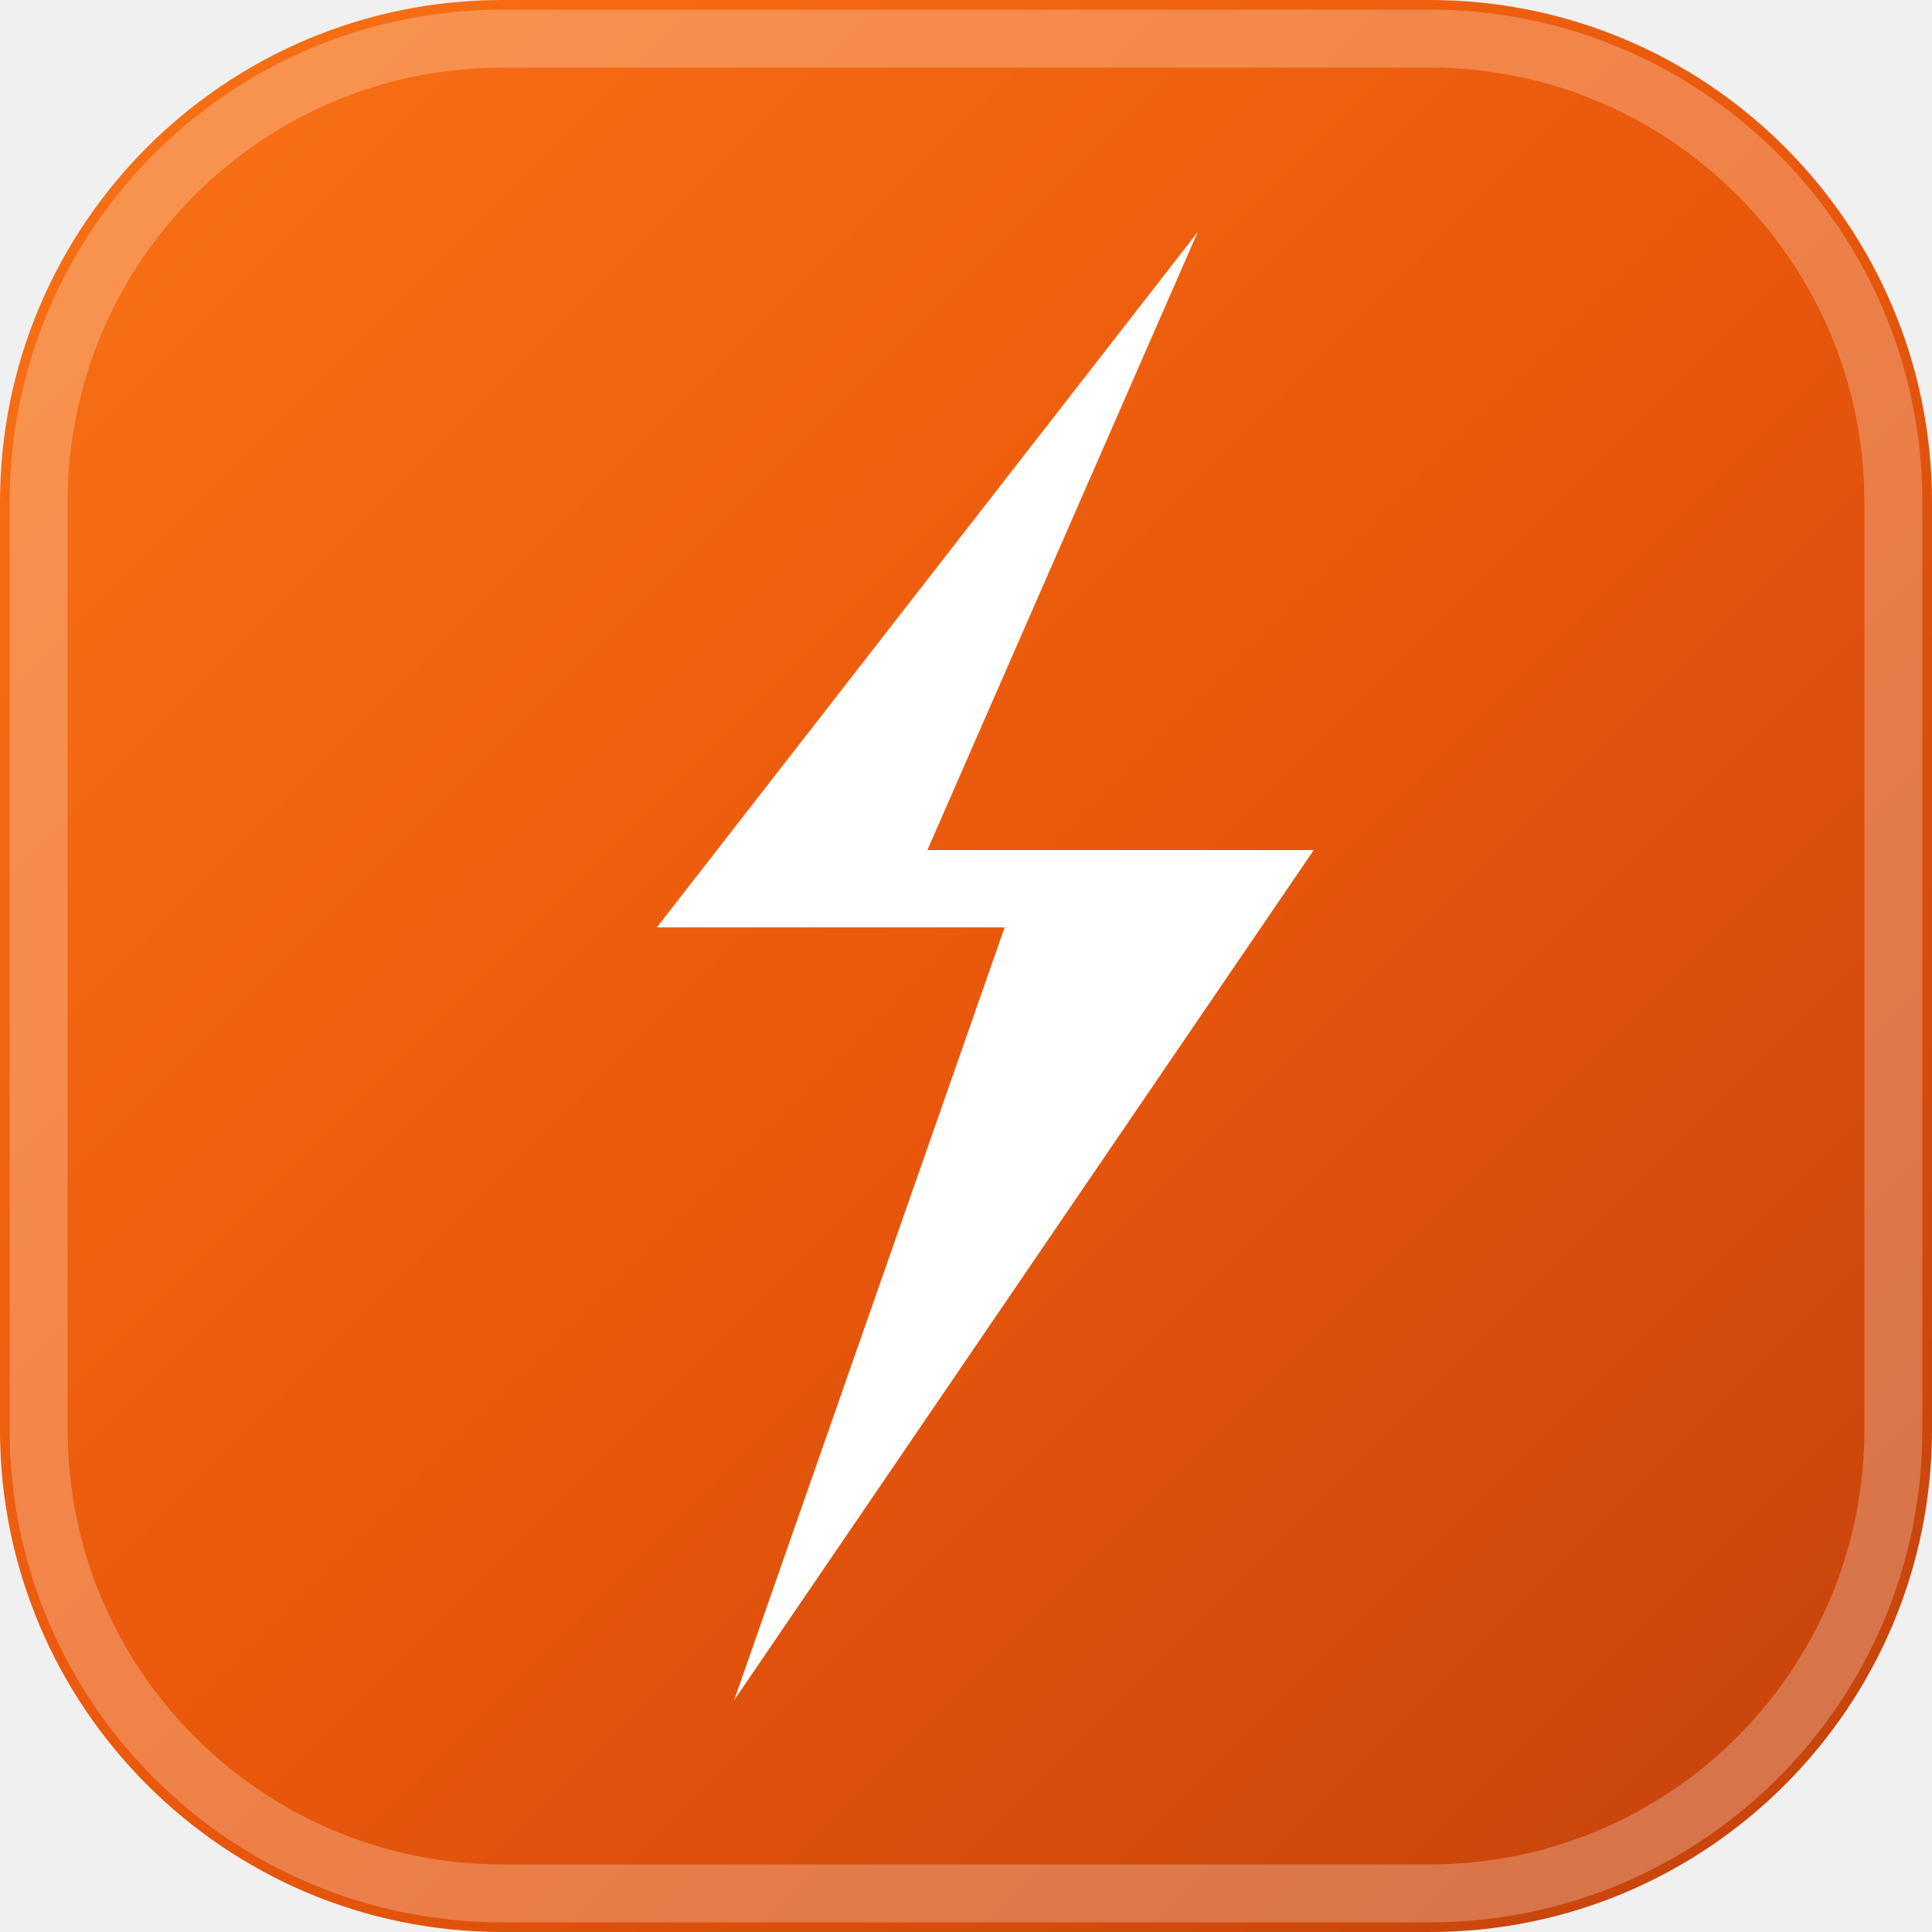
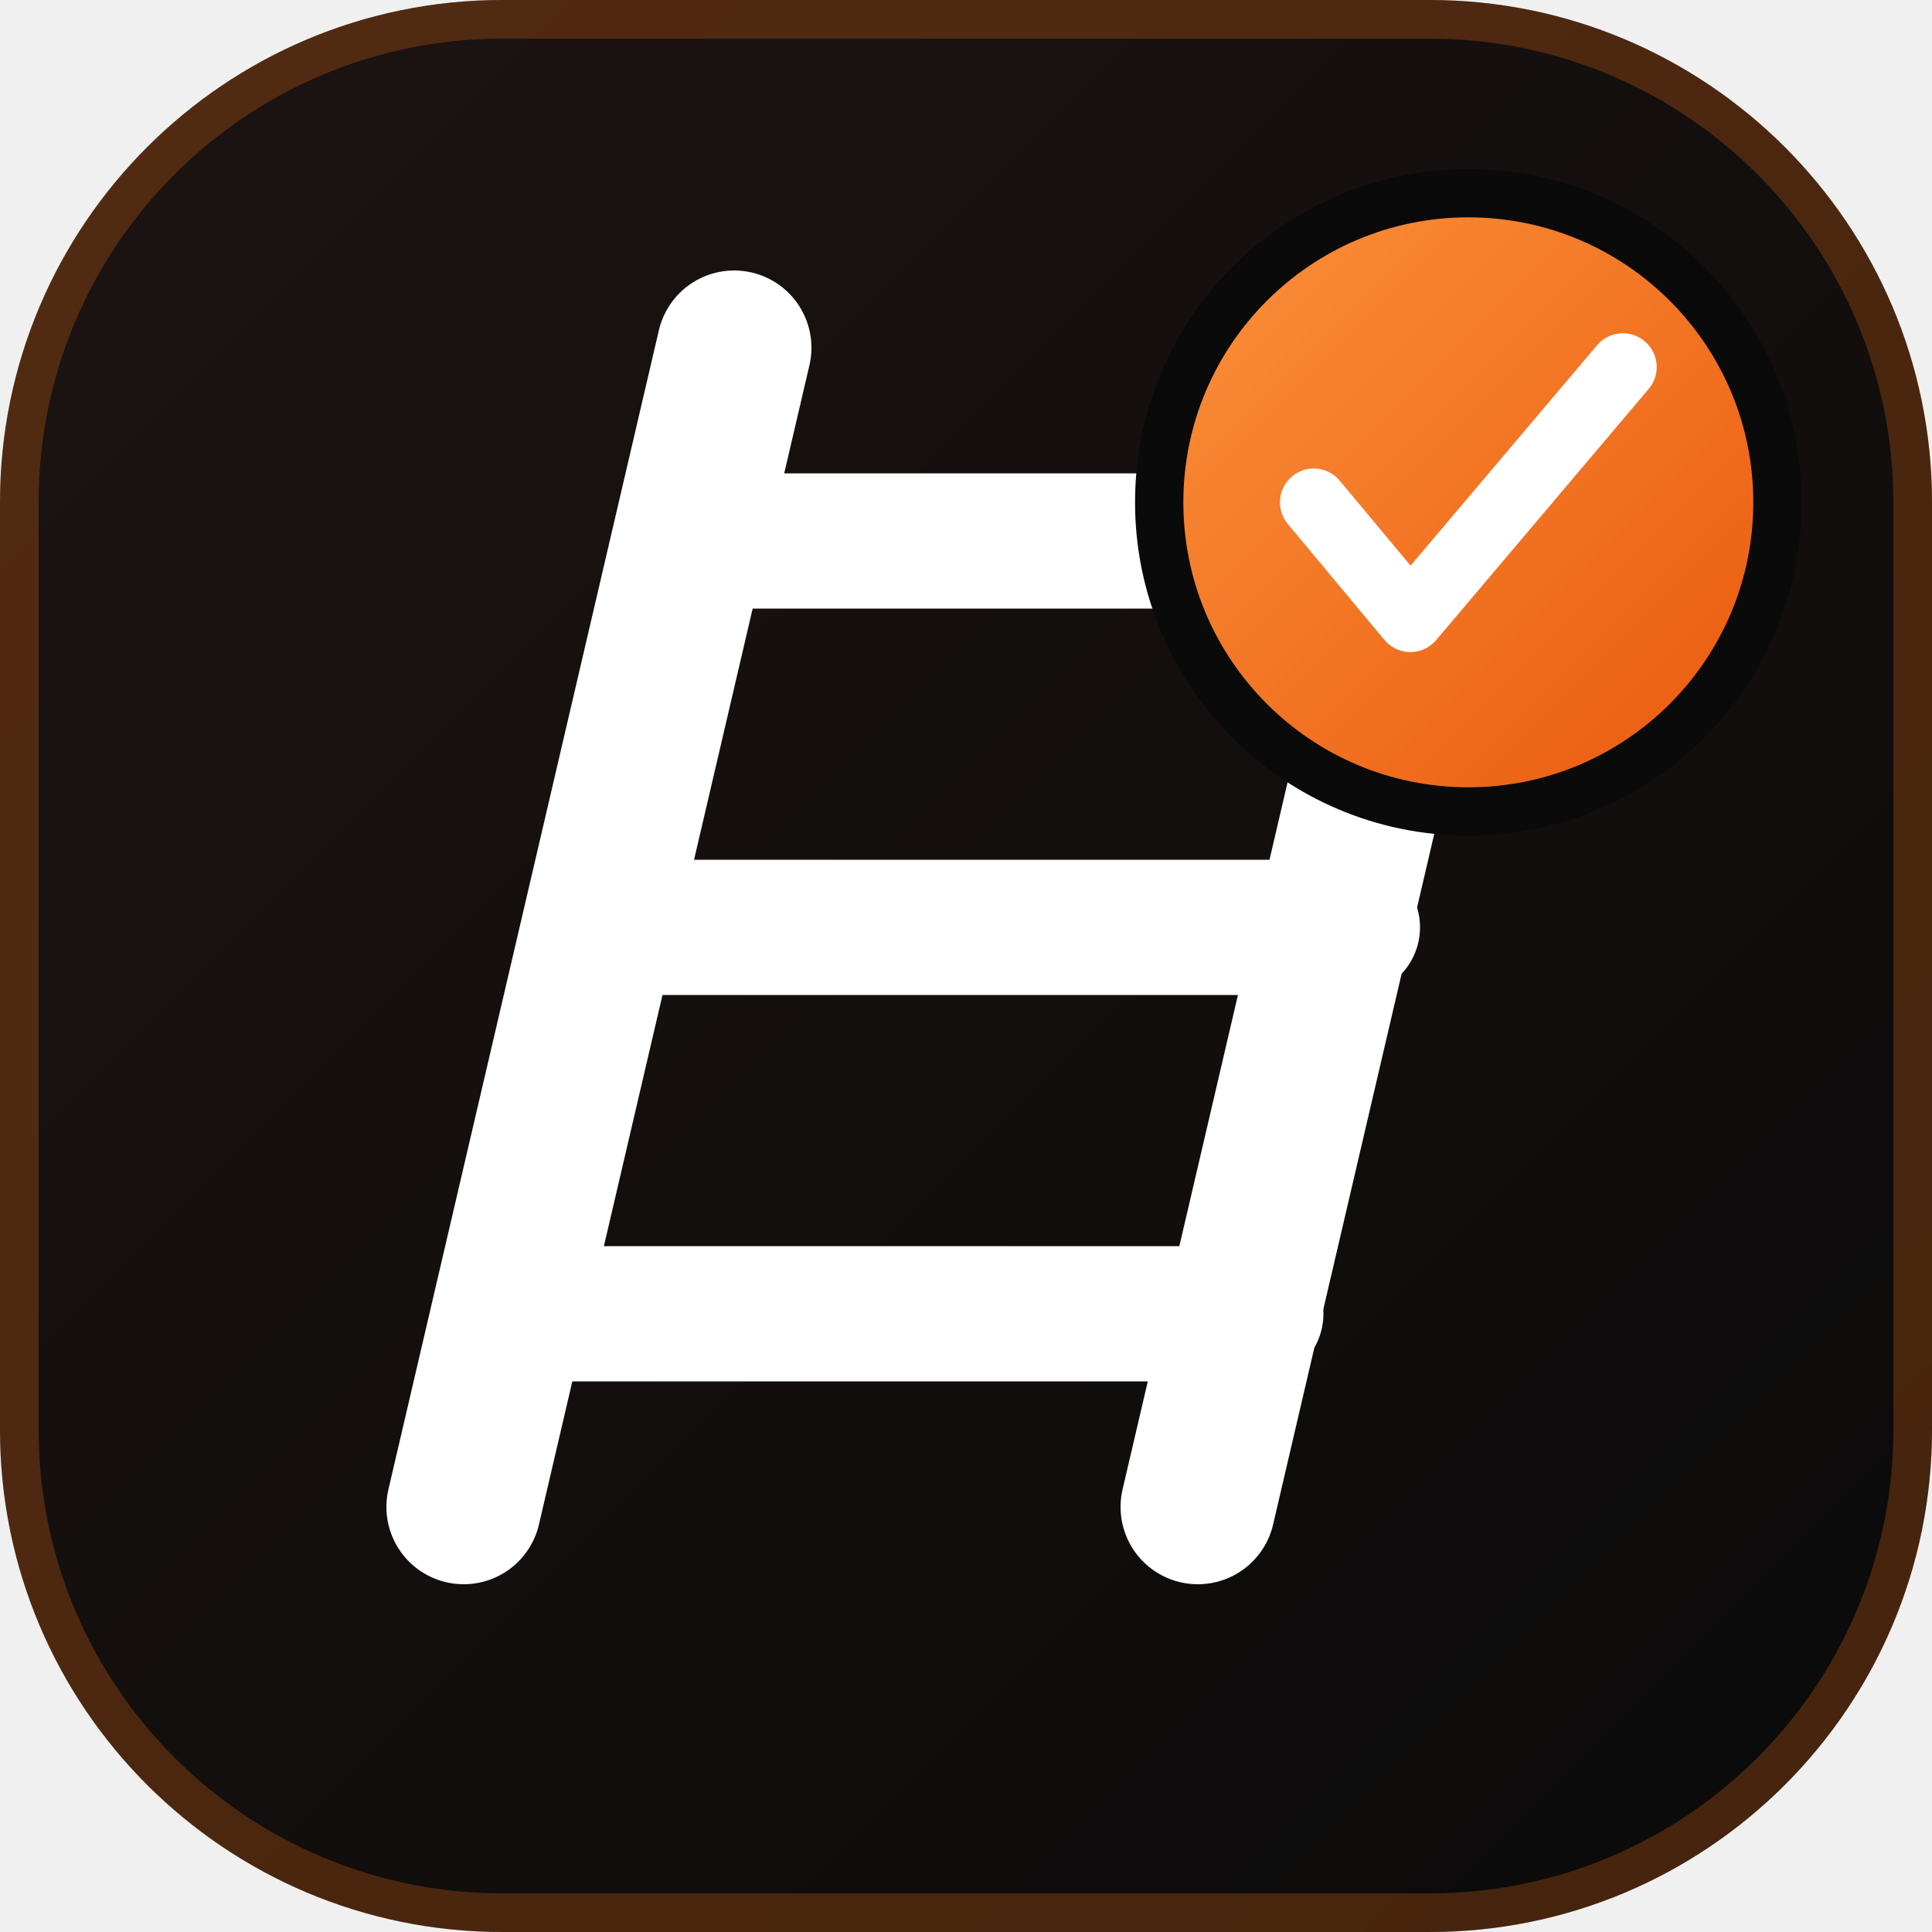
<svg xmlns="http://www.w3.org/2000/svg" viewBox="0 0 100 100">
  <defs>
-     <linearGradient id="stageup-fav-grad" x1="0%" y1="0%" x2="100%" y2="100%">
-       <stop offset="0%" stop-color="#F97316" />
-       <stop offset="50%" stop-color="#EA580C" />
-       <stop offset="100%" stop-color="#C2410C" />
+     <linearGradient id="su-sq-grad" x1="0%" y1="0%" x2="100%" y2="100%">
+       <stop offset="0%" stop-color="#1C1412" />
+       <stop offset="100%" stop-color="#0A0A0A" />
+     </linearGradient>
+     <linearGradient id="su-badge-grad" x1="0%" y1="0%" x2="100%" y2="100%">
+       <stop offset="0%" stop-color="#FB923C" />
+       <stop offset="100%" stop-color="#EA580C" />
    </linearGradient>
  </defs>
-   <rect width="100" height="100" rx="26" fill="url(#stageup-fav-grad)" />
-   <rect width="96" height="96" x="2" y="2" rx="24" fill="none" stroke="rgba(255, 255, 255, 0.25)" stroke-width="3" />
-   <polygon points="62,12 34,48 52,48 38,88 68,44 48,44" fill="#FFFFFF" />
+   <rect width="100" height="100" rx="26" fill="url(#su-sq-grad)" />
+   <rect width="98" height="98" x="1" y="1" rx="25" fill="none" stroke="rgba(249,115,22,0.25)" stroke-width="2" />
+   <line x1="24" y1="78" x2="38" y2="18" stroke="white" stroke-width="8" stroke-linecap="round" />
+   <line x1="62" y1="78" x2="76" y2="18" stroke="white" stroke-width="8" stroke-linecap="round" />
+   <line x1="27" y1="68" x2="65" y2="68" stroke="white" stroke-width="7" stroke-linecap="round" />
+   <line x1="32" y1="48" x2="70" y2="48" stroke="white" stroke-width="7" stroke-linecap="round" />
+   <line x1="38" y1="28" x2="76" y2="28" stroke="white" stroke-width="7" stroke-linecap="round" />
+   <circle cx="76" cy="26" r="16" fill="url(#su-badge-grad)" />
+   <circle cx="76" cy="26" r="16" fill="none" stroke="#0A0A0A" stroke-width="2.5" />
+   <polyline points="68,26 73,32 84,19" fill="none" stroke="#FFFFFF" stroke-width="3.5" stroke-linecap="round" stroke-linejoin="round" />
</svg>
